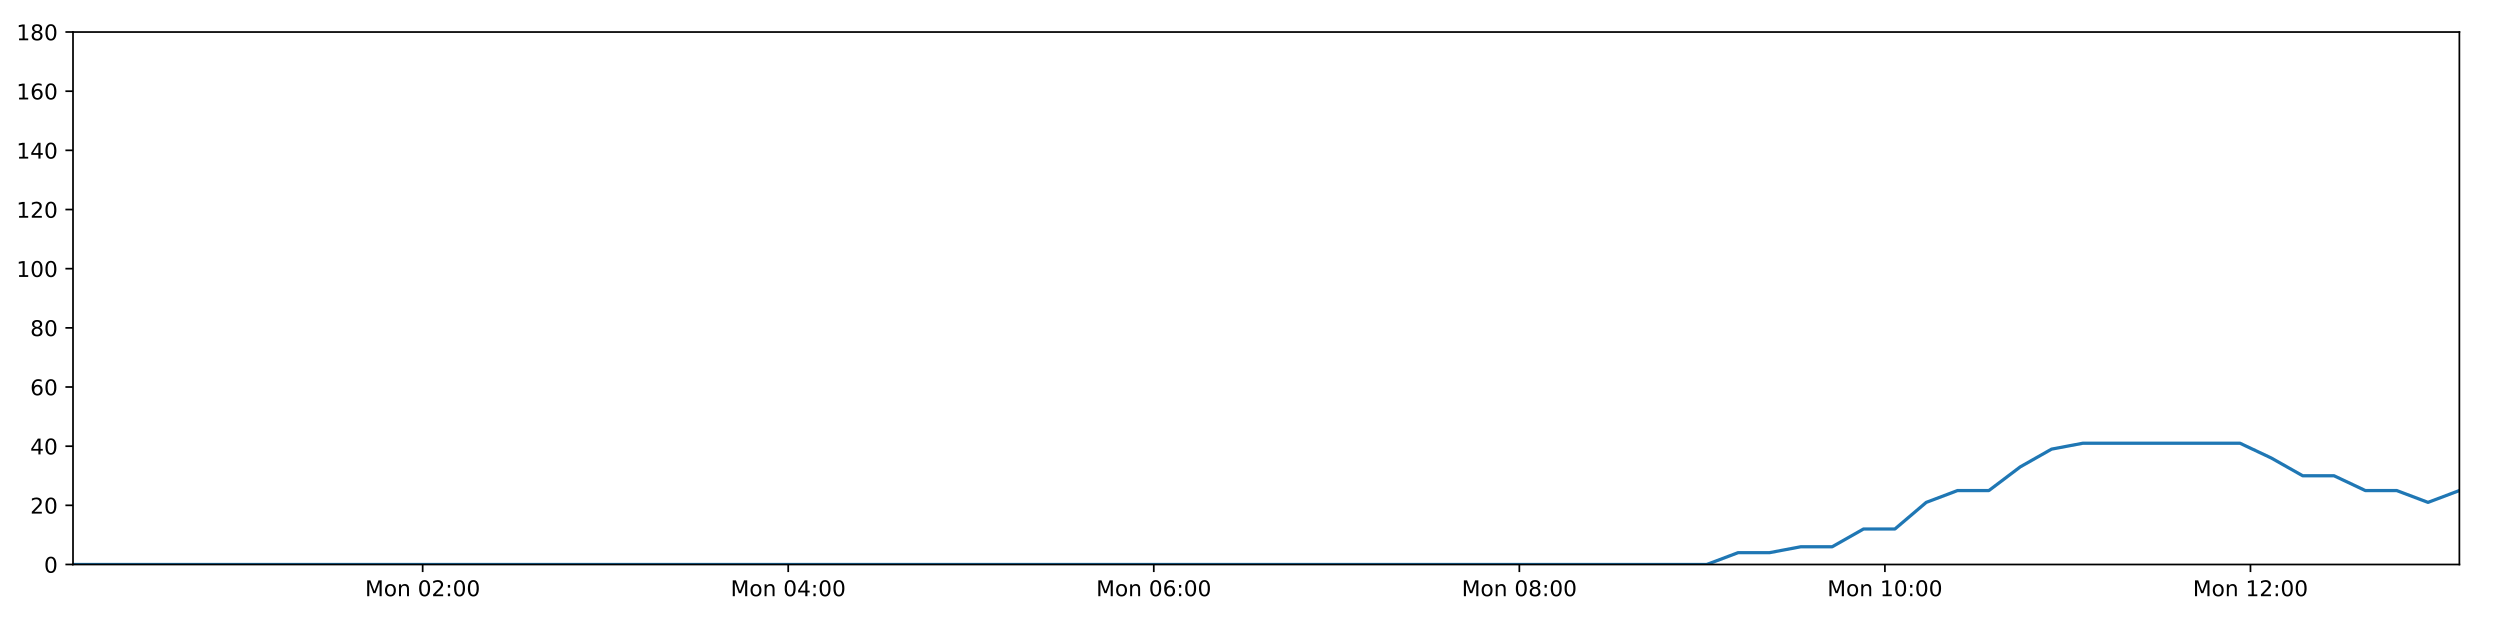
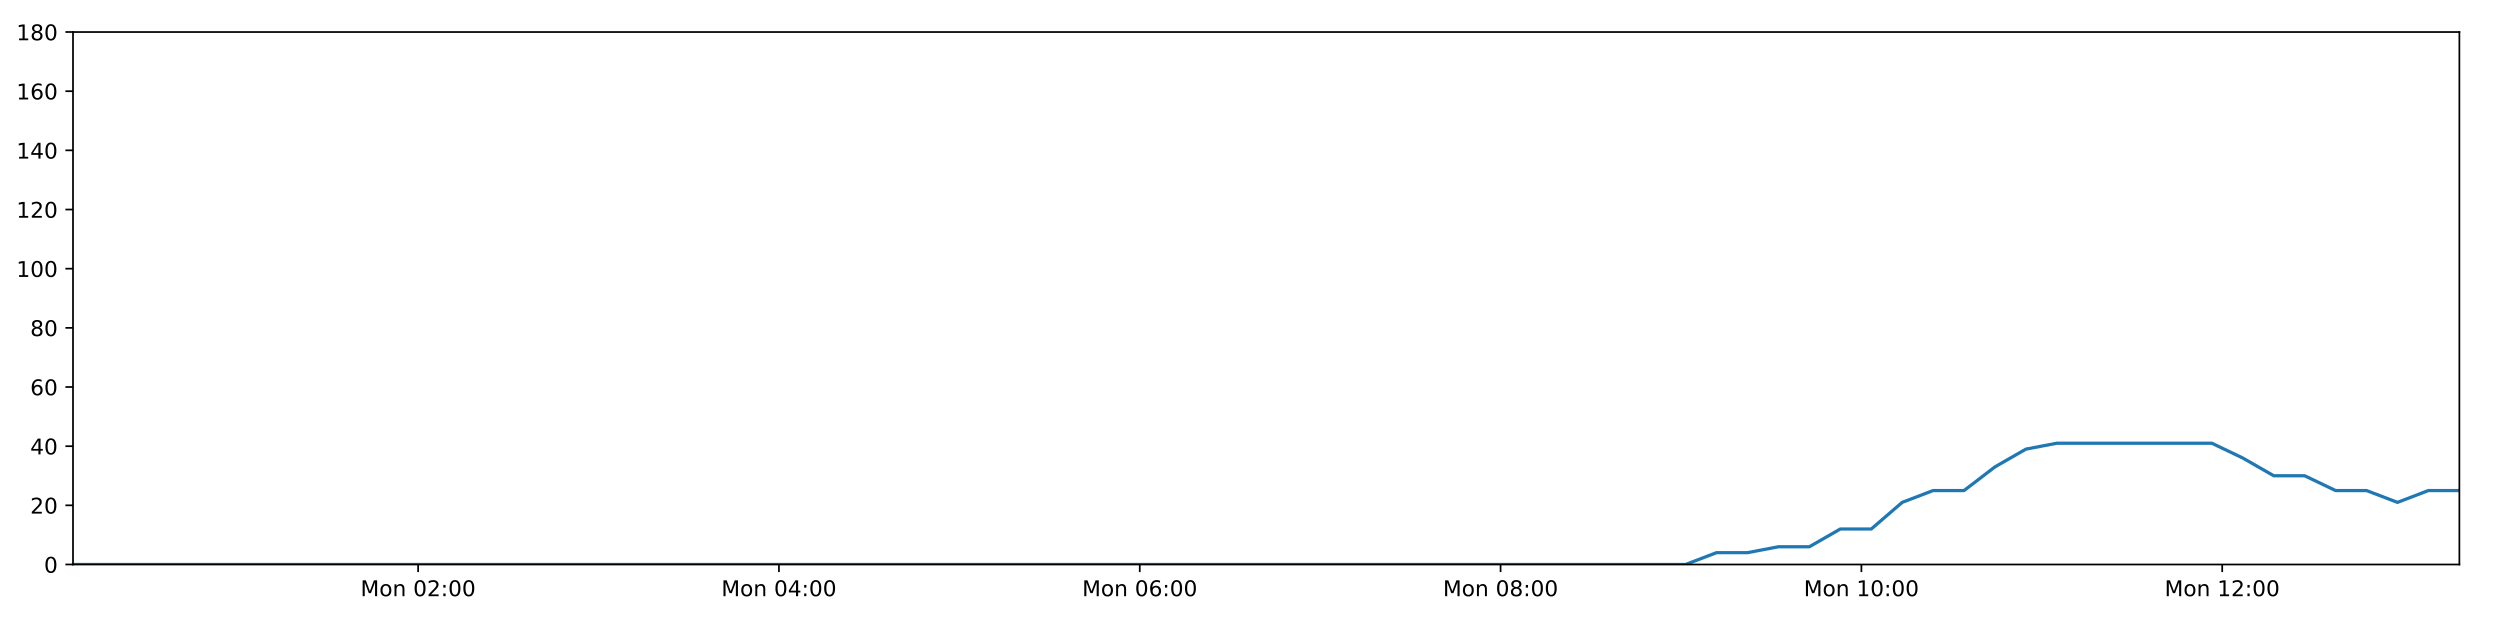
<svg xmlns="http://www.w3.org/2000/svg" xmlns:xlink="http://www.w3.org/1999/xlink" height="288pt" version="1.1" viewBox="0 0 1152 288" width="1152pt">
  <defs>
    <style type="text/css">
*{stroke-linecap:butt;stroke-linejoin:round;}
  </style>
  </defs>
  <g id="figure_1">
    <g id="patch_1">
      <path d="M 0 288  L 1152 288  L 1152 0  L 0 0  z " style="fill:#ffffff;" />
    </g>
    <g id="axes_1">
      <g id="patch_2">
        <path d="M 33.64 260.12  L 1133.28 260.12  L 1133.28 14.76  L 33.64 14.76  z " style="fill:#ffffff;" />
      </g>
      <g id="matplotlib.axis_1">
        <g id="xtick_1">
          <g id="line2d_1">
            <defs>
-               <path d="M 0 0  L 0 3.5  " id="m0b32ecb947" style="stroke:#000000;stroke-width:0.8;" />
-             </defs>
-             <g>
-               <use style="stroke:#000000;stroke-width:0.8;" x="194.761" xlink:href="#m0b32ecb947" y="260.12" />
+               <path d="M 0 0  L 0 3.5  " id="m670fc68114" style="stroke:#000000;stroke-width:0.8;" />
+             </defs>
+             <g>
+               <use style="stroke:#000000;stroke-width:0.8;" x="192.67" xlink:href="#m670fc68114" y="260.12" />
            </g>
          </g>
          <g id="text_1">
            <defs>
              <path d="M 9.812 72.906  L 24.516 72.906  L 43.109 23.297  L 61.812 72.906  L 76.516 72.906  L 76.516 0  L 66.891 0  L 66.891 64.016  L 48.094 14.016  L 38.188 14.016  L 19.391 64.016  L 19.391 0  L 9.812 0  z " id="DejaVuSans-77" />
              <path d="M 30.609 48.391  Q 23.391 48.391 19.188 42.75  Q 14.984 37.109 14.984 27.297  Q 14.984 17.484 19.156 11.844  Q 23.344 6.203 30.609 6.203  Q 37.797 6.203 41.984 11.859  Q 46.188 17.531 46.188 27.297  Q 46.188 37.016 41.984 42.703  Q 37.797 48.391 30.609 48.391  z M 30.609 56  Q 42.328 56 49.016 48.375  Q 55.719 40.766 55.719 27.297  Q 55.719 13.875 49.016 6.219  Q 42.328 -1.422 30.609 -1.422  Q 18.844 -1.422 12.172 6.219  Q 5.516 13.875 5.516 27.297  Q 5.516 40.766 12.172 48.375  Q 18.844 56 30.609 56  z " id="DejaVuSans-111" />
              <path d="M 54.891 33.016  L 54.891 0  L 45.906 0  L 45.906 32.719  Q 45.906 40.484 42.875 44.328  Q 39.844 48.188 33.797 48.188  Q 26.516 48.188 22.312 43.547  Q 18.109 38.922 18.109 30.906  L 18.109 0  L 9.078 0  L 9.078 54.688  L 18.109 54.688  L 18.109 46.188  Q 21.344 51.125 25.703 53.562  Q 30.078 56 35.797 56  Q 45.219 56 50.047 50.172  Q 54.891 44.344 54.891 33.016  z " id="DejaVuSans-110" />
              <path id="DejaVuSans-32" />
              <path d="M 31.781 66.406  Q 24.172 66.406 20.328 58.906  Q 16.5 51.422 16.5 36.375  Q 16.5 21.391 20.328 13.891  Q 24.172 6.391 31.781 6.391  Q 39.453 6.391 43.281 13.891  Q 47.125 21.391 47.125 36.375  Q 47.125 51.422 43.281 58.906  Q 39.453 66.406 31.781 66.406  z M 31.781 74.219  Q 44.047 74.219 50.516 64.516  Q 56.984 54.828 56.984 36.375  Q 56.984 17.969 50.516 8.266  Q 44.047 -1.422 31.781 -1.422  Q 19.531 -1.422 13.062 8.266  Q 6.594 17.969 6.594 36.375  Q 6.594 54.828 13.062 64.516  Q 19.531 74.219 31.781 74.219  z " id="DejaVuSans-48" />
              <path d="M 19.188 8.297  L 53.609 8.297  L 53.609 0  L 7.328 0  L 7.328 8.297  Q 12.938 14.109 22.625 23.891  Q 32.328 33.688 34.812 36.531  Q 39.547 41.844 41.422 45.531  Q 43.312 49.219 43.312 52.781  Q 43.312 58.594 39.234 62.25  Q 35.156 65.922 28.609 65.922  Q 23.969 65.922 18.812 64.312  Q 13.672 62.703 7.812 59.422  L 7.812 69.391  Q 13.766 71.781 18.938 73  Q 24.125 74.219 28.422 74.219  Q 39.75 74.219 46.484 68.547  Q 53.219 62.891 53.219 53.422  Q 53.219 48.922 51.531 44.891  Q 49.859 40.875 45.406 35.406  Q 44.188 33.984 37.641 27.219  Q 31.109 20.453 19.188 8.297  z " id="DejaVuSans-50" />
              <path d="M 11.719 12.406  L 22.016 12.406  L 22.016 0  L 11.719 0  z M 11.719 51.703  L 22.016 51.703  L 22.016 39.312  L 11.719 39.312  z " id="DejaVuSans-58" />
            </defs>
-             <g transform="translate(168.22 274.7184)scale(0.1 -0.1)">
+             <g transform="translate(166.1292 274.7184)scale(0.1 -0.1)">
              <use xlink:href="#DejaVuSans-77" />
              <use x="86.279" xlink:href="#DejaVuSans-111" />
              <use x="147.461" xlink:href="#DejaVuSans-110" />
              <use x="210.84" xlink:href="#DejaVuSans-32" />
              <use x="242.627" xlink:href="#DejaVuSans-48" />
              <use x="306.25" xlink:href="#DejaVuSans-50" />
              <use x="369.873" xlink:href="#DejaVuSans-58" />
              <use x="403.564" xlink:href="#DejaVuSans-48" />
              <use x="467.188" xlink:href="#DejaVuSans-48" />
            </g>
          </g>
        </g>
        <g id="xtick_2">
          <g id="line2d_2">
            <g>
-               <use style="stroke:#000000;stroke-width:0.8;" x="363.212" xlink:href="#m0b32ecb947" y="260.12" />
+               <use style="stroke:#000000;stroke-width:0.8;" x="358.935" xlink:href="#m670fc68114" y="260.12" />
            </g>
          </g>
          <g id="text_2">
            <defs>
              <path d="M 37.797 64.312  L 12.891 25.391  L 37.797 25.391  z M 35.203 72.906  L 47.609 72.906  L 47.609 25.391  L 58.016 25.391  L 58.016 17.188  L 47.609 17.188  L 47.609 0  L 37.797 0  L 37.797 17.188  L 4.891 17.188  L 4.891 26.703  z " id="DejaVuSans-52" />
            </defs>
-             <g transform="translate(336.6709 274.7184)scale(0.1 -0.1)">
+             <g transform="translate(332.3941 274.7184)scale(0.1 -0.1)">
              <use xlink:href="#DejaVuSans-77" />
              <use x="86.279" xlink:href="#DejaVuSans-111" />
              <use x="147.461" xlink:href="#DejaVuSans-110" />
              <use x="210.84" xlink:href="#DejaVuSans-32" />
              <use x="242.627" xlink:href="#DejaVuSans-48" />
              <use x="306.25" xlink:href="#DejaVuSans-52" />
              <use x="369.873" xlink:href="#DejaVuSans-58" />
              <use x="403.564" xlink:href="#DejaVuSans-48" />
              <use x="467.188" xlink:href="#DejaVuSans-48" />
            </g>
          </g>
        </g>
        <g id="xtick_3">
          <g id="line2d_3">
            <g>
-               <use style="stroke:#000000;stroke-width:0.8;" x="531.662" xlink:href="#m0b32ecb947" y="260.12" />
+               <use style="stroke:#000000;stroke-width:0.8;" x="525.2" xlink:href="#m670fc68114" y="260.12" />
            </g>
          </g>
          <g id="text_3">
            <defs>
              <path d="M 33.016 40.375  Q 26.375 40.375 22.484 35.828  Q 18.609 31.297 18.609 23.391  Q 18.609 15.531 22.484 10.953  Q 26.375 6.391 33.016 6.391  Q 39.656 6.391 43.531 10.953  Q 47.406 15.531 47.406 23.391  Q 47.406 31.297 43.531 35.828  Q 39.656 40.375 33.016 40.375  z M 52.594 71.297  L 52.594 62.312  Q 48.875 64.062 45.094 64.984  Q 41.312 65.922 37.594 65.922  Q 27.828 65.922 22.672 59.328  Q 17.531 52.734 16.797 39.406  Q 19.672 43.656 24.016 45.922  Q 28.375 48.188 33.594 48.188  Q 44.578 48.188 50.953 41.516  Q 57.328 34.859 57.328 23.391  Q 57.328 12.156 50.688 5.359  Q 44.047 -1.422 33.016 -1.422  Q 20.359 -1.422 13.672 8.266  Q 6.984 17.969 6.984 36.375  Q 6.984 53.656 15.188 63.938  Q 23.391 74.219 37.203 74.219  Q 40.922 74.219 44.703 73.484  Q 48.484 72.75 52.594 71.297  z " id="DejaVuSans-54" />
            </defs>
-             <g transform="translate(505.1218 274.7184)scale(0.1 -0.1)">
+             <g transform="translate(498.6591 274.7184)scale(0.1 -0.1)">
              <use xlink:href="#DejaVuSans-77" />
              <use x="86.279" xlink:href="#DejaVuSans-111" />
              <use x="147.461" xlink:href="#DejaVuSans-110" />
              <use x="210.84" xlink:href="#DejaVuSans-32" />
              <use x="242.627" xlink:href="#DejaVuSans-48" />
              <use x="306.25" xlink:href="#DejaVuSans-54" />
              <use x="369.873" xlink:href="#DejaVuSans-58" />
              <use x="403.564" xlink:href="#DejaVuSans-48" />
              <use x="467.188" xlink:href="#DejaVuSans-48" />
            </g>
          </g>
        </g>
        <g id="xtick_4">
          <g id="line2d_4">
            <g>
-               <use style="stroke:#000000;stroke-width:0.8;" x="700.113" xlink:href="#m0b32ecb947" y="260.12" />
+               <use style="stroke:#000000;stroke-width:0.8;" x="691.465" xlink:href="#m670fc68114" y="260.12" />
            </g>
          </g>
          <g id="text_4">
            <defs>
              <path d="M 31.781 34.625  Q 24.75 34.625 20.719 30.859  Q 16.703 27.094 16.703 20.516  Q 16.703 13.922 20.719 10.156  Q 24.75 6.391 31.781 6.391  Q 38.812 6.391 42.859 10.172  Q 46.922 13.969 46.922 20.516  Q 46.922 27.094 42.891 30.859  Q 38.875 34.625 31.781 34.625  z M 21.922 38.812  Q 15.578 40.375 12.031 44.719  Q 8.5 49.078 8.5 55.328  Q 8.5 64.062 14.719 69.141  Q 20.953 74.219 31.781 74.219  Q 42.672 74.219 48.875 69.141  Q 55.078 64.062 55.078 55.328  Q 55.078 49.078 51.531 44.719  Q 48 40.375 41.703 38.812  Q 48.828 37.156 52.797 32.312  Q 56.781 27.484 56.781 20.516  Q 56.781 9.906 50.312 4.234  Q 43.844 -1.422 31.781 -1.422  Q 19.734 -1.422 13.25 4.234  Q 6.781 9.906 6.781 20.516  Q 6.781 27.484 10.781 32.312  Q 14.797 37.156 21.922 38.812  z M 18.312 54.391  Q 18.312 48.734 21.844 45.562  Q 25.391 42.391 31.781 42.391  Q 38.141 42.391 41.719 45.562  Q 45.312 48.734 45.312 54.391  Q 45.312 60.062 41.719 63.234  Q 38.141 66.406 31.781 66.406  Q 25.391 66.406 21.844 63.234  Q 18.312 60.062 18.312 54.391  z " id="DejaVuSans-56" />
            </defs>
-             <g transform="translate(673.5728 274.7184)scale(0.1 -0.1)">
+             <g transform="translate(664.9241 274.7184)scale(0.1 -0.1)">
              <use xlink:href="#DejaVuSans-77" />
              <use x="86.279" xlink:href="#DejaVuSans-111" />
              <use x="147.461" xlink:href="#DejaVuSans-110" />
              <use x="210.84" xlink:href="#DejaVuSans-32" />
              <use x="242.627" xlink:href="#DejaVuSans-48" />
              <use x="306.25" xlink:href="#DejaVuSans-56" />
              <use x="369.873" xlink:href="#DejaVuSans-58" />
              <use x="403.564" xlink:href="#DejaVuSans-48" />
              <use x="467.188" xlink:href="#DejaVuSans-48" />
            </g>
          </g>
        </g>
        <g id="xtick_5">
          <g id="line2d_5">
            <g>
-               <use style="stroke:#000000;stroke-width:0.8;" x="868.564" xlink:href="#m0b32ecb947" y="260.12" />
+               <use style="stroke:#000000;stroke-width:0.8;" x="857.73" xlink:href="#m670fc68114" y="260.12" />
            </g>
          </g>
          <g id="text_5">
            <defs>
              <path d="M 12.406 8.297  L 28.516 8.297  L 28.516 63.922  L 10.984 60.406  L 10.984 69.391  L 28.422 72.906  L 38.281 72.906  L 38.281 8.297  L 54.391 8.297  L 54.391 0  L 12.406 0  z " id="DejaVuSans-49" />
            </defs>
-             <g transform="translate(842.0237 274.7184)scale(0.1 -0.1)">
+             <g transform="translate(831.1891 274.7184)scale(0.1 -0.1)">
              <use xlink:href="#DejaVuSans-77" />
              <use x="86.279" xlink:href="#DejaVuSans-111" />
              <use x="147.461" xlink:href="#DejaVuSans-110" />
              <use x="210.84" xlink:href="#DejaVuSans-32" />
              <use x="242.627" xlink:href="#DejaVuSans-49" />
              <use x="306.25" xlink:href="#DejaVuSans-48" />
              <use x="369.873" xlink:href="#DejaVuSans-58" />
              <use x="403.564" xlink:href="#DejaVuSans-48" />
              <use x="467.188" xlink:href="#DejaVuSans-48" />
            </g>
          </g>
        </g>
        <g id="xtick_6">
          <g id="line2d_6">
            <g>
-               <use style="stroke:#000000;stroke-width:0.8;" x="1037.015" xlink:href="#m0b32ecb947" y="260.12" />
+               <use style="stroke:#000000;stroke-width:0.8;" x="1023.995" xlink:href="#m670fc68114" y="260.12" />
            </g>
          </g>
          <g id="text_6">
-             <g transform="translate(1010.475 274.7184)scale(0.1 -0.1)">
+             <g transform="translate(997.454 274.7184)scale(0.1 -0.1)">
              <use xlink:href="#DejaVuSans-77" />
              <use x="86.279" xlink:href="#DejaVuSans-111" />
              <use x="147.461" xlink:href="#DejaVuSans-110" />
              <use x="210.84" xlink:href="#DejaVuSans-32" />
              <use x="242.627" xlink:href="#DejaVuSans-49" />
              <use x="306.25" xlink:href="#DejaVuSans-50" />
              <use x="369.873" xlink:href="#DejaVuSans-58" />
              <use x="403.564" xlink:href="#DejaVuSans-48" />
              <use x="467.188" xlink:href="#DejaVuSans-48" />
            </g>
          </g>
        </g>
      </g>
      <g id="matplotlib.axis_2">
        <g id="ytick_1">
          <g id="line2d_7">
            <defs>
-               <path d="M 0 0  L -3.5 0  " id="m77ebe520d4" style="stroke:#000000;stroke-width:0.8;" />
-             </defs>
-             <g>
-               <use style="stroke:#000000;stroke-width:0.8;" x="33.64" xlink:href="#m77ebe520d4" y="260.12" />
+               <path d="M 0 0  L -3.5 0  " id="m58508bb5bd" style="stroke:#000000;stroke-width:0.8;" />
+             </defs>
+             <g>
+               <use style="stroke:#000000;stroke-width:0.8;" x="33.64" xlink:href="#m58508bb5bd" y="260.12" />
            </g>
          </g>
          <g id="text_7">
            <g transform="translate(20.2775 263.9192)scale(0.1 -0.1)">
              <use xlink:href="#DejaVuSans-48" />
            </g>
          </g>
        </g>
        <g id="ytick_2">
          <g id="line2d_8">
            <g>
-               <use style="stroke:#000000;stroke-width:0.8;" x="33.64" xlink:href="#m77ebe520d4" y="232.858" />
+               <use style="stroke:#000000;stroke-width:0.8;" x="33.64" xlink:href="#m58508bb5bd" y="232.858" />
            </g>
          </g>
          <g id="text_8">
            <g transform="translate(13.915 236.657)scale(0.1 -0.1)">
              <use xlink:href="#DejaVuSans-50" />
              <use x="63.623" xlink:href="#DejaVuSans-48" />
            </g>
          </g>
        </g>
        <g id="ytick_3">
          <g id="line2d_9">
            <g>
-               <use style="stroke:#000000;stroke-width:0.8;" x="33.64" xlink:href="#m77ebe520d4" y="205.596" />
+               <use style="stroke:#000000;stroke-width:0.8;" x="33.64" xlink:href="#m58508bb5bd" y="205.596" />
            </g>
          </g>
          <g id="text_9">
            <g transform="translate(13.915 209.3948)scale(0.1 -0.1)">
              <use xlink:href="#DejaVuSans-52" />
              <use x="63.623" xlink:href="#DejaVuSans-48" />
            </g>
          </g>
        </g>
        <g id="ytick_4">
          <g id="line2d_10">
            <g>
-               <use style="stroke:#000000;stroke-width:0.8;" x="33.64" xlink:href="#m77ebe520d4" y="178.333" />
+               <use style="stroke:#000000;stroke-width:0.8;" x="33.64" xlink:href="#m58508bb5bd" y="178.333" />
            </g>
          </g>
          <g id="text_10">
            <g transform="translate(13.915 182.1326)scale(0.1 -0.1)">
              <use xlink:href="#DejaVuSans-54" />
              <use x="63.623" xlink:href="#DejaVuSans-48" />
            </g>
          </g>
        </g>
        <g id="ytick_5">
          <g id="line2d_11">
            <g>
-               <use style="stroke:#000000;stroke-width:0.8;" x="33.64" xlink:href="#m77ebe520d4" y="151.071" />
+               <use style="stroke:#000000;stroke-width:0.8;" x="33.64" xlink:href="#m58508bb5bd" y="151.071" />
            </g>
          </g>
          <g id="text_11">
            <g transform="translate(13.915 154.8703)scale(0.1 -0.1)">
              <use xlink:href="#DejaVuSans-56" />
              <use x="63.623" xlink:href="#DejaVuSans-48" />
            </g>
          </g>
        </g>
        <g id="ytick_6">
          <g id="line2d_12">
            <g>
-               <use style="stroke:#000000;stroke-width:0.8;" x="33.64" xlink:href="#m77ebe520d4" y="123.809" />
+               <use style="stroke:#000000;stroke-width:0.8;" x="33.64" xlink:href="#m58508bb5bd" y="123.809" />
            </g>
          </g>
          <g id="text_12">
            <g transform="translate(7.5525 127.6081)scale(0.1 -0.1)">
              <use xlink:href="#DejaVuSans-49" />
              <use x="63.623" xlink:href="#DejaVuSans-48" />
              <use x="127.246" xlink:href="#DejaVuSans-48" />
            </g>
          </g>
        </g>
        <g id="ytick_7">
          <g id="line2d_13">
            <g>
-               <use style="stroke:#000000;stroke-width:0.8;" x="33.64" xlink:href="#m77ebe520d4" y="96.547" />
+               <use style="stroke:#000000;stroke-width:0.8;" x="33.64" xlink:href="#m58508bb5bd" y="96.547" />
            </g>
          </g>
          <g id="text_13">
            <g transform="translate(7.5525 100.3459)scale(0.1 -0.1)">
              <use xlink:href="#DejaVuSans-49" />
              <use x="63.623" xlink:href="#DejaVuSans-50" />
              <use x="127.246" xlink:href="#DejaVuSans-48" />
            </g>
          </g>
        </g>
        <g id="ytick_8">
          <g id="line2d_14">
            <g>
-               <use style="stroke:#000000;stroke-width:0.8;" x="33.64" xlink:href="#m77ebe520d4" y="69.284" />
+               <use style="stroke:#000000;stroke-width:0.8;" x="33.64" xlink:href="#m58508bb5bd" y="69.284" />
            </g>
          </g>
          <g id="text_14">
            <g transform="translate(7.5525 73.08366)scale(0.1 -0.1)">
              <use xlink:href="#DejaVuSans-49" />
              <use x="63.623" xlink:href="#DejaVuSans-52" />
              <use x="127.246" xlink:href="#DejaVuSans-48" />
            </g>
          </g>
        </g>
        <g id="ytick_9">
          <g id="line2d_15">
            <g>
-               <use style="stroke:#000000;stroke-width:0.8;" x="33.64" xlink:href="#m77ebe520d4" y="42.022" />
+               <use style="stroke:#000000;stroke-width:0.8;" x="33.64" xlink:href="#m58508bb5bd" y="42.022" />
            </g>
          </g>
          <g id="text_15">
            <g transform="translate(7.5525 45.82144)scale(0.1 -0.1)">
              <use xlink:href="#DejaVuSans-49" />
              <use x="63.623" xlink:href="#DejaVuSans-54" />
              <use x="127.246" xlink:href="#DejaVuSans-48" />
            </g>
          </g>
        </g>
        <g id="ytick_10">
          <g id="line2d_16">
            <g>
-               <use style="stroke:#000000;stroke-width:0.8;" x="33.64" xlink:href="#m77ebe520d4" y="14.76" />
+               <use style="stroke:#000000;stroke-width:0.8;" x="33.64" xlink:href="#m58508bb5bd" y="14.76" />
            </g>
          </g>
          <g id="text_16">
            <g transform="translate(7.5525 18.55922)scale(0.1 -0.1)">
              <use xlink:href="#DejaVuSans-49" />
              <use x="63.623" xlink:href="#DejaVuSans-56" />
              <use x="127.246" xlink:href="#DejaVuSans-48" />
            </g>
          </g>
        </g>
      </g>
      <g id="line2d_17">
-         <path clip-path="url(#p15d393a700)" d="M 33.64 260.12  L 47.848 260.12  L 62.049 260.12  L 76.249 260.12  L 90.45 260.12  L 104.649 260.12  L 118.856 260.12  L 133.056 260.12  L 147.264 260.12  L 161.473 260.12  L 175.676 260.12  L 189.875 260.12  L 204.077 260.12  L 218.275 260.12  L 232.48 260.12  L 246.686 260.12  L 260.885 260.12  L 275.086 260.12  L 289.289 260.12  L 303.489 260.12  L 317.692 260.12  L 331.898 260.12  L 346.103 260.12  L 360.307 260.12  L 374.507 260.12  L 388.708 260.12  L 402.914 260.12  L 417.117 260.12  L 431.321 260.12  L 445.525 260.12  L 459.731 260.12  L 473.932 260.12  L 488.134 260.12  L 502.346 260.12  L 516.551 260.12  L 530.756 260.12  L 544.958 260.12  L 559.169 260.12  L 573.374 260.12  L 587.578 260.12  L 601.78 260.12  L 615.992 260.12  L 630.199 260.12  L 644.408 260.12  L 658.611 260.12  L 672.814 260.12  L 687.02 260.12  L 701.229 260.12  L 715.431 260.12  L 729.634 260.12  L 743.837 260.12  L 758.041 260.12  L 772.242 260.12  L 786.443 260.12  L 800.923 254.668  L 815.389 254.668  L 829.847 251.941  L 844.28 251.941  L 858.71 243.763  L 873.171 243.763  L 887.607 231.495  L 902.038 226.042  L 916.483 226.042  L 930.924 215.137  L 945.359 206.959  L 959.824 204.232  L 974.316 204.232  L 988.778 204.232  L 1003.219 204.232  L 1017.683 204.232  L 1032.156 204.232  L 1046.599 211.048  L 1061.069 219.227  L 1075.5 219.227  L 1089.931 226.042  L 1104.391 226.042  L 1118.827 231.495  L 1133.28 226.042  " style="fill:none;stroke:#1f77b4;stroke-linecap:square;stroke-width:1.5;" />
+         <path clip-path="url(#p9c221dde18)" d="M 33.64 260.12  L 47.663 260.12  L 61.681 260.12  L 75.696 260.12  L 89.713 260.12  L 103.728 260.12  L 117.75 260.12  L 131.766 260.12  L 145.789 260.12  L 159.814 260.12  L 173.833 260.12  L 187.848 260.12  L 201.865 260.12  L 215.879 260.12  L 229.9 260.12  L 243.921 260.12  L 257.936 260.12  L 271.953 260.12  L 285.971 260.12  L 299.987 260.12  L 314.006 260.12  L 328.028 260.12  L 342.049 260.12  L 356.068 260.12  L 370.084 260.12  L 384.1 260.12  L 398.122 260.12  L 412.141 260.12  L 426.16 260.12  L 440.18 260.12  L 454.201 260.12  L 468.218 260.12  L 482.236 260.12  L 496.264 260.12  L 510.284 260.12  L 524.305 260.12  L 538.323 260.12  L 552.349 260.12  L 566.37 260.12  L 580.389 260.12  L 594.408 260.12  L 608.434 260.12  L 622.457 260.12  L 636.483 260.12  L 650.501 260.12  L 664.52 260.12  L 678.541 260.12  L 692.566 260.12  L 706.583 260.12  L 720.603 260.12  L 734.621 260.12  L 748.641 260.12  L 762.658 260.12  L 776.674 260.12  L 790.966 254.668  L 805.244 254.668  L 819.515 251.941  L 833.76 251.941  L 848.003 243.763  L 862.277 243.763  L 876.526 231.495  L 890.769 226.042  L 905.027 226.042  L 919.28 215.137  L 933.527 206.959  L 947.806 204.232  L 962.109 204.232  L 976.383 204.232  L 990.637 204.232  L 1004.914 204.232  L 1019.198 204.232  L 1033.454 211.048  L 1047.736 219.227  L 1061.98 219.227  L 1076.224 226.042  L 1090.496 226.042  L 1104.745 231.495  L 1119.01 226.042  L 1133.28 226.042  " style="fill:none;stroke:#1f77b4;stroke-linecap:square;stroke-width:1.5;" />
      </g>
      <g id="patch_3">
        <path d="M 33.64 260.12  L 33.64 14.76  " style="fill:none;stroke:#000000;stroke-linecap:square;stroke-linejoin:miter;stroke-width:0.8;" />
      </g>
      <g id="patch_4">
        <path d="M 1133.28 260.12  L 1133.28 14.76  " style="fill:none;stroke:#000000;stroke-linecap:square;stroke-linejoin:miter;stroke-width:0.8;" />
      </g>
      <g id="patch_5">
        <path d="M 33.64 260.12  L 1133.28 260.12  " style="fill:none;stroke:#000000;stroke-linecap:square;stroke-linejoin:miter;stroke-width:0.8;" />
      </g>
      <g id="patch_6">
        <path d="M 33.64 14.76  L 1133.28 14.76  " style="fill:none;stroke:#000000;stroke-linecap:square;stroke-linejoin:miter;stroke-width:0.8;" />
      </g>
    </g>
  </g>
  <defs>
-     <clipPath id="p15d393a700">
+     <clipPath id="p9c221dde18">
      <rect height="245.36" width="1099.64" x="33.64" y="14.76" />
    </clipPath>
  </defs>
</svg>
